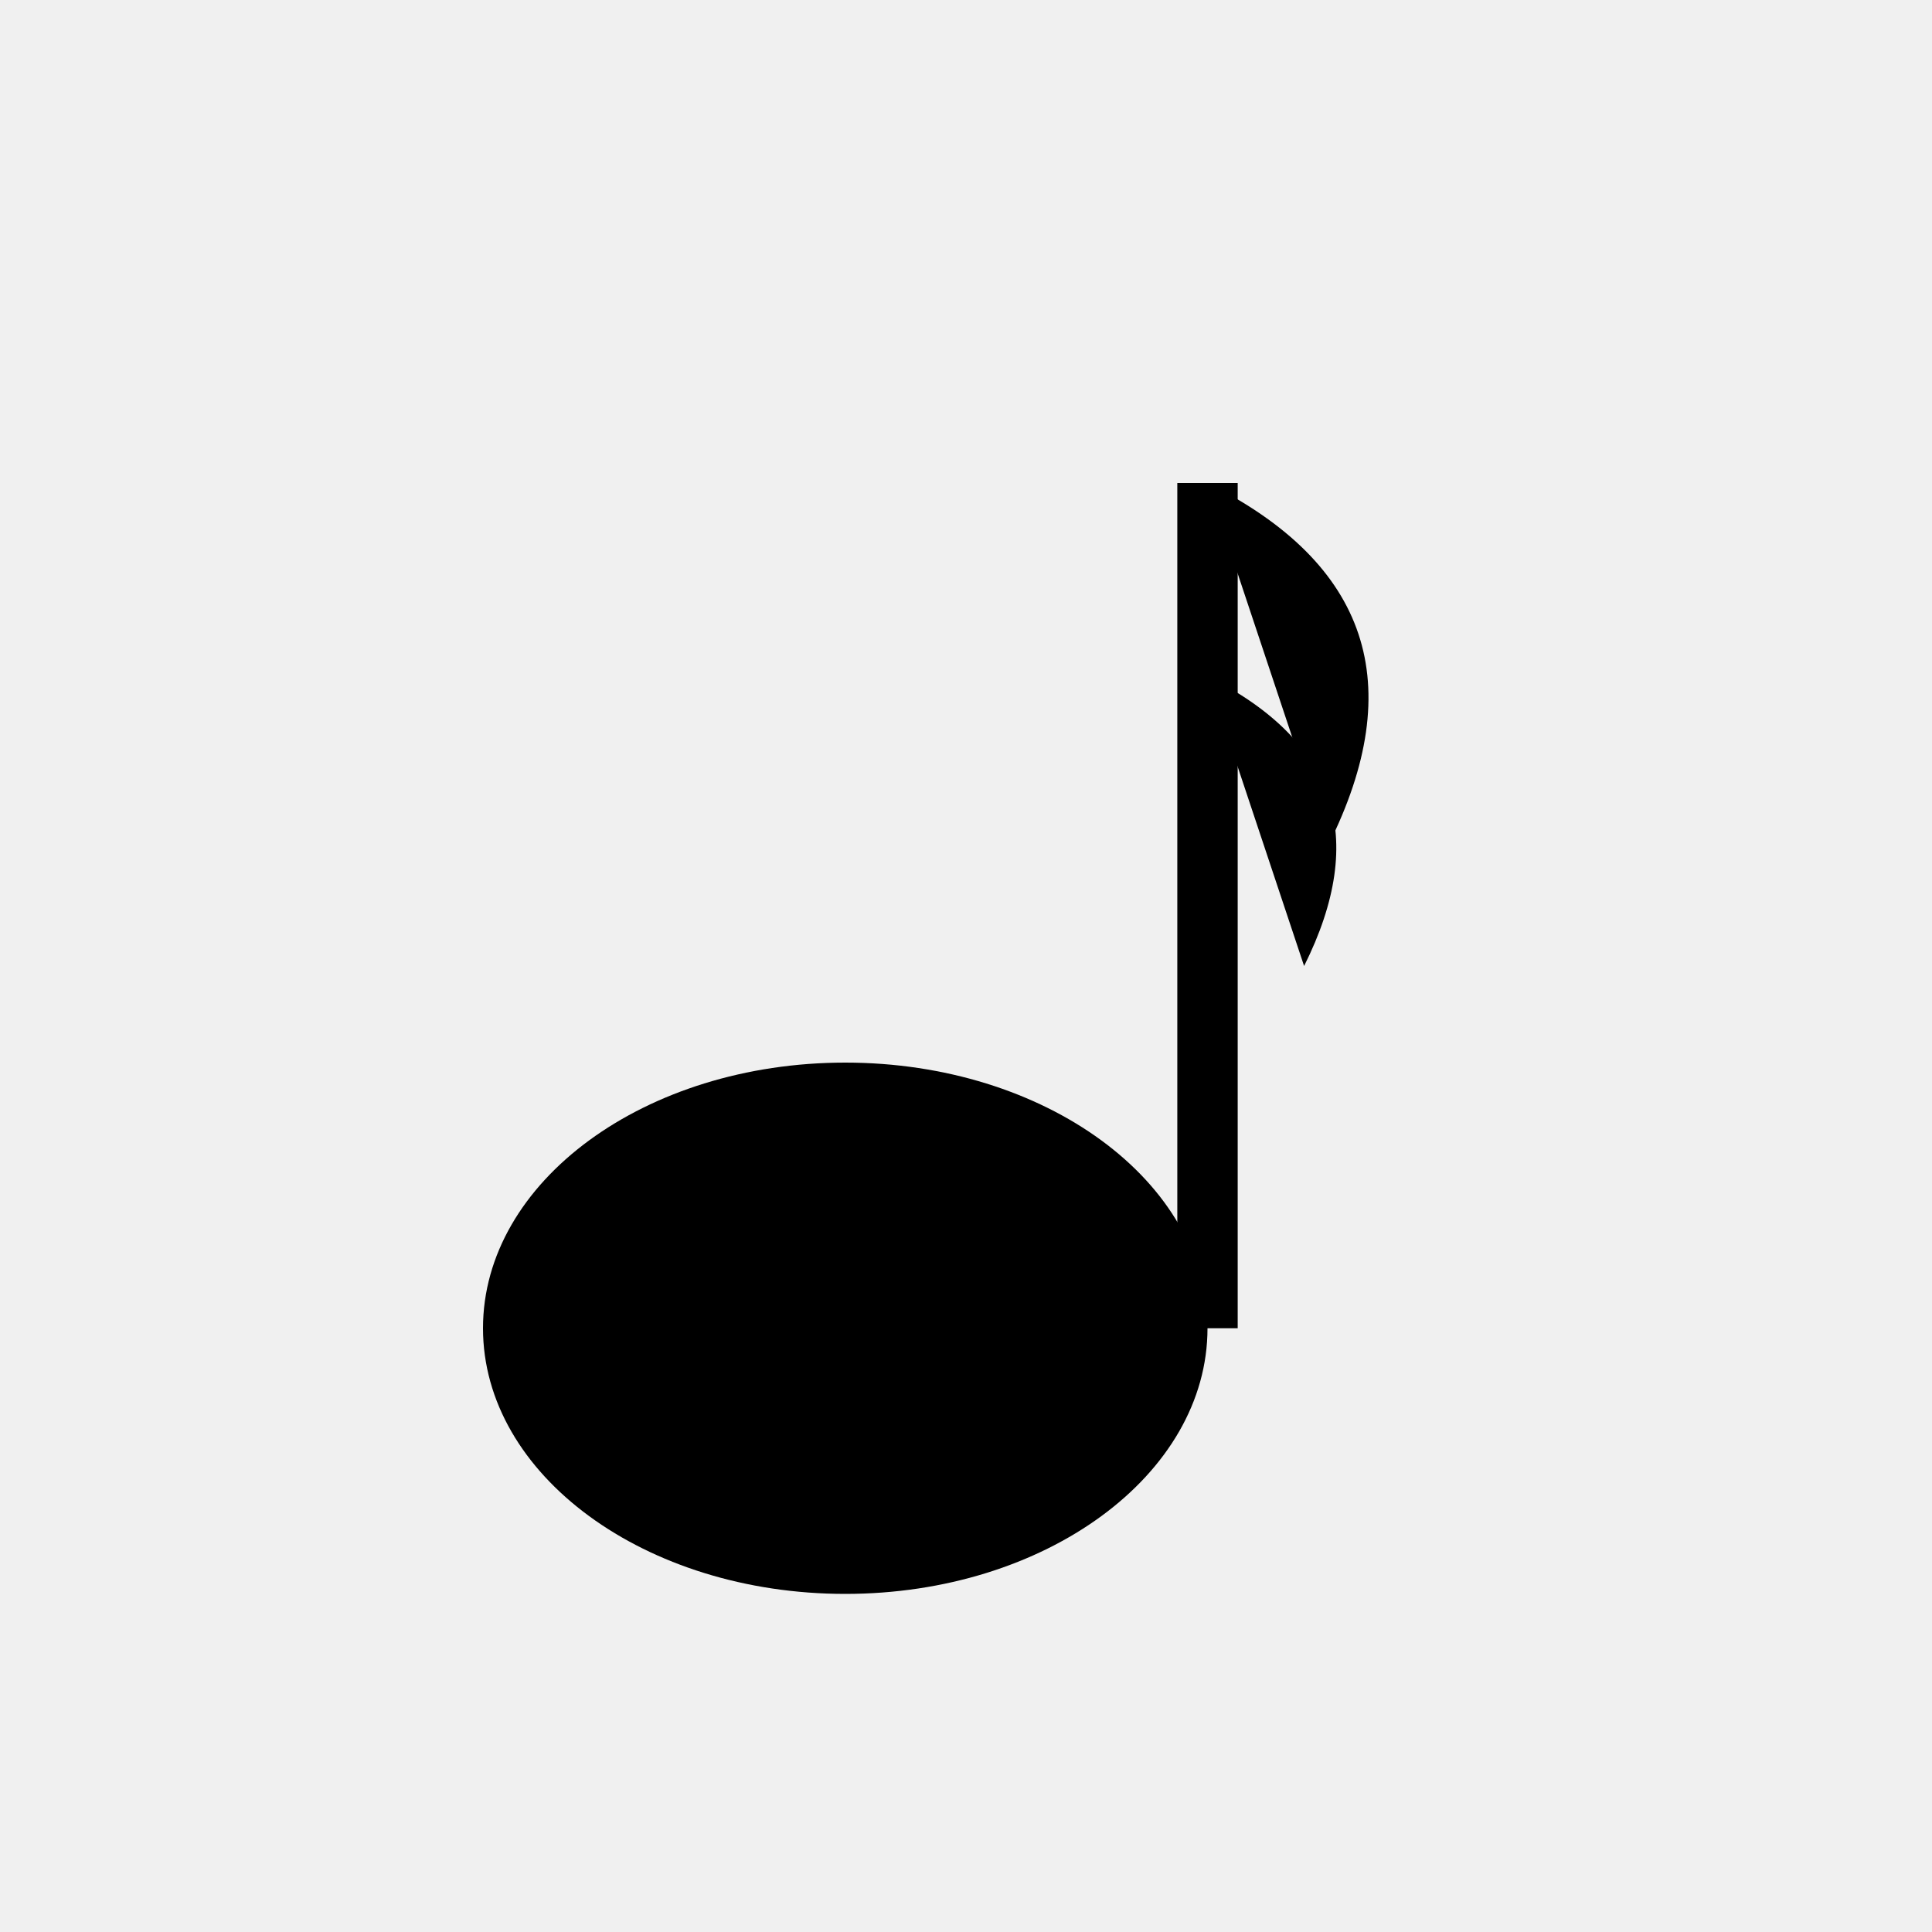
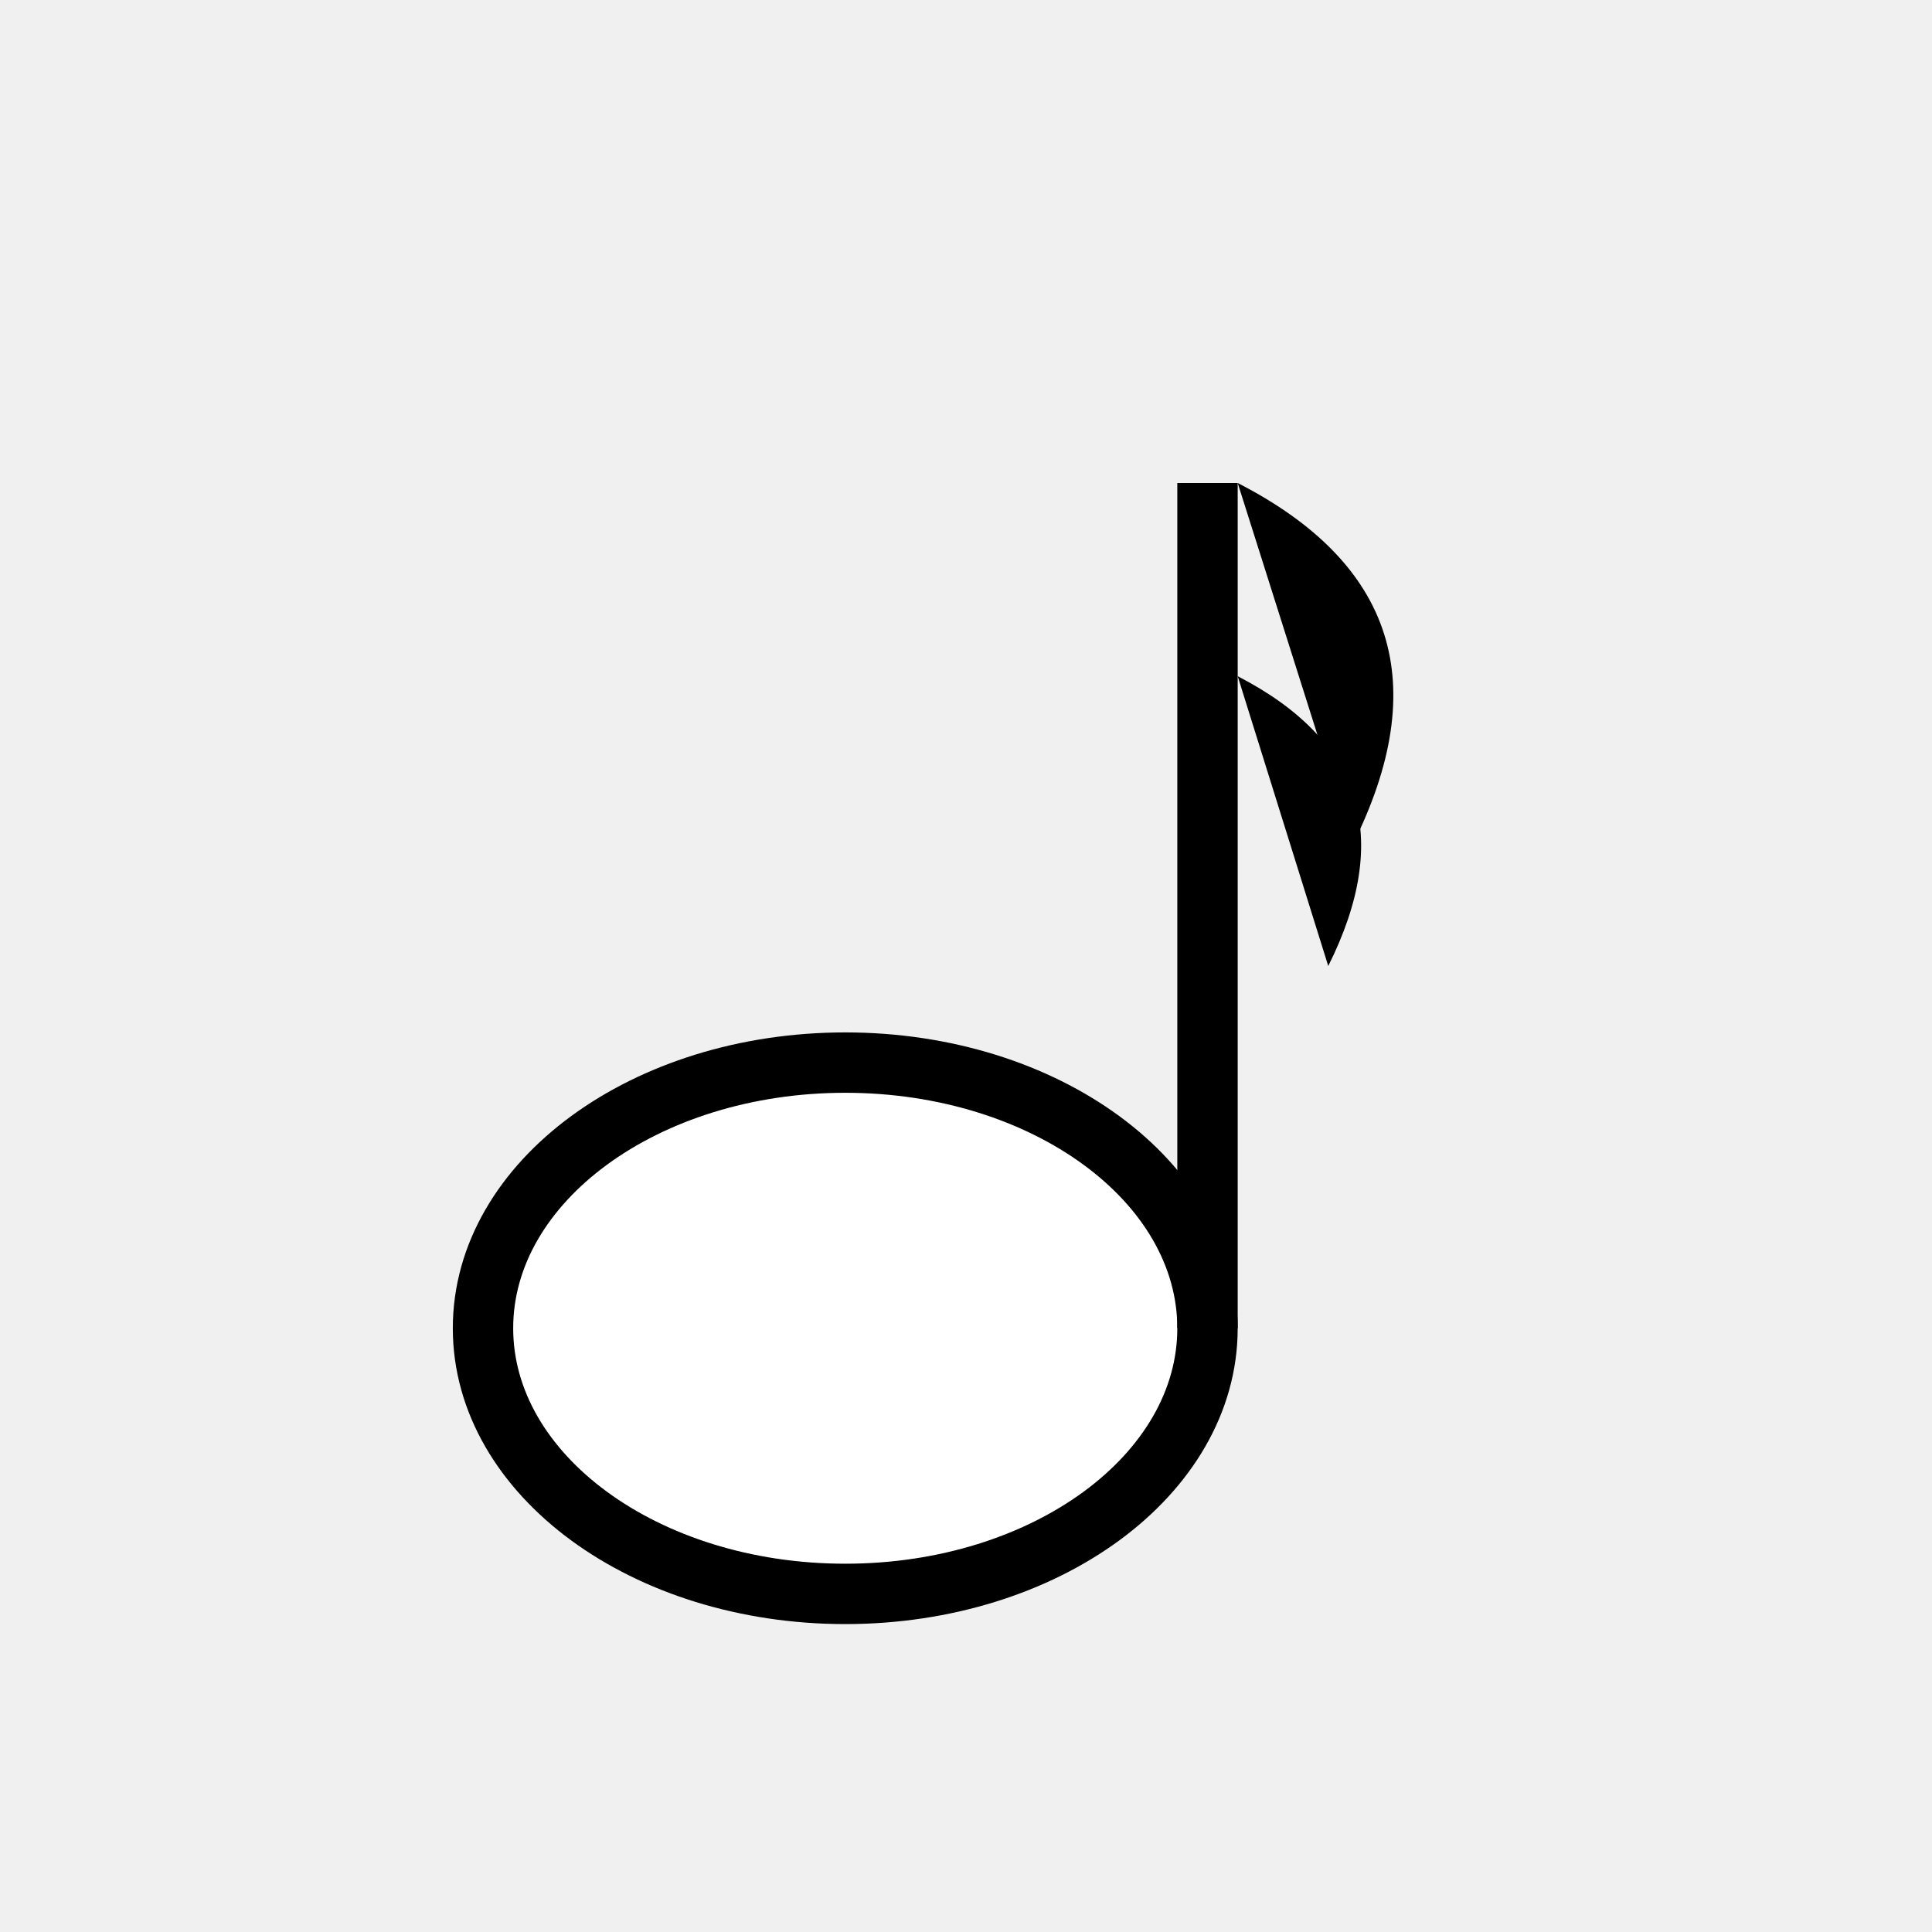
<svg xmlns="http://www.w3.org/2000/svg" width="80" height="80" viewBox="0 0 80 80">
-   <ellipse cx="35" cy="55" rx="15" ry="11" fill="black" />
-   <line x1="50" y1="55" x2="50" y2="20" stroke="black" stroke-width="2.5" />
-   <path d="M 50 20 Q 60 25, 55 35" fill="black" />
-   <path d="M 50 28 Q 58 32, 54 40" fill="black" />
+   <ellipse cx="35" cy="55" rx="15" ry="11" fill="white" stroke="black" stroke-width="2.5" />
+   <rect x="48.75" y="20" width="2.5" height="35" fill="black" />
+   <path d="M 51.25 20 Q 61 25, 56 35" fill="black" />
+   <path d="M 51.25 28 Q 59 32, 55 40" fill="black" />
</svg>
